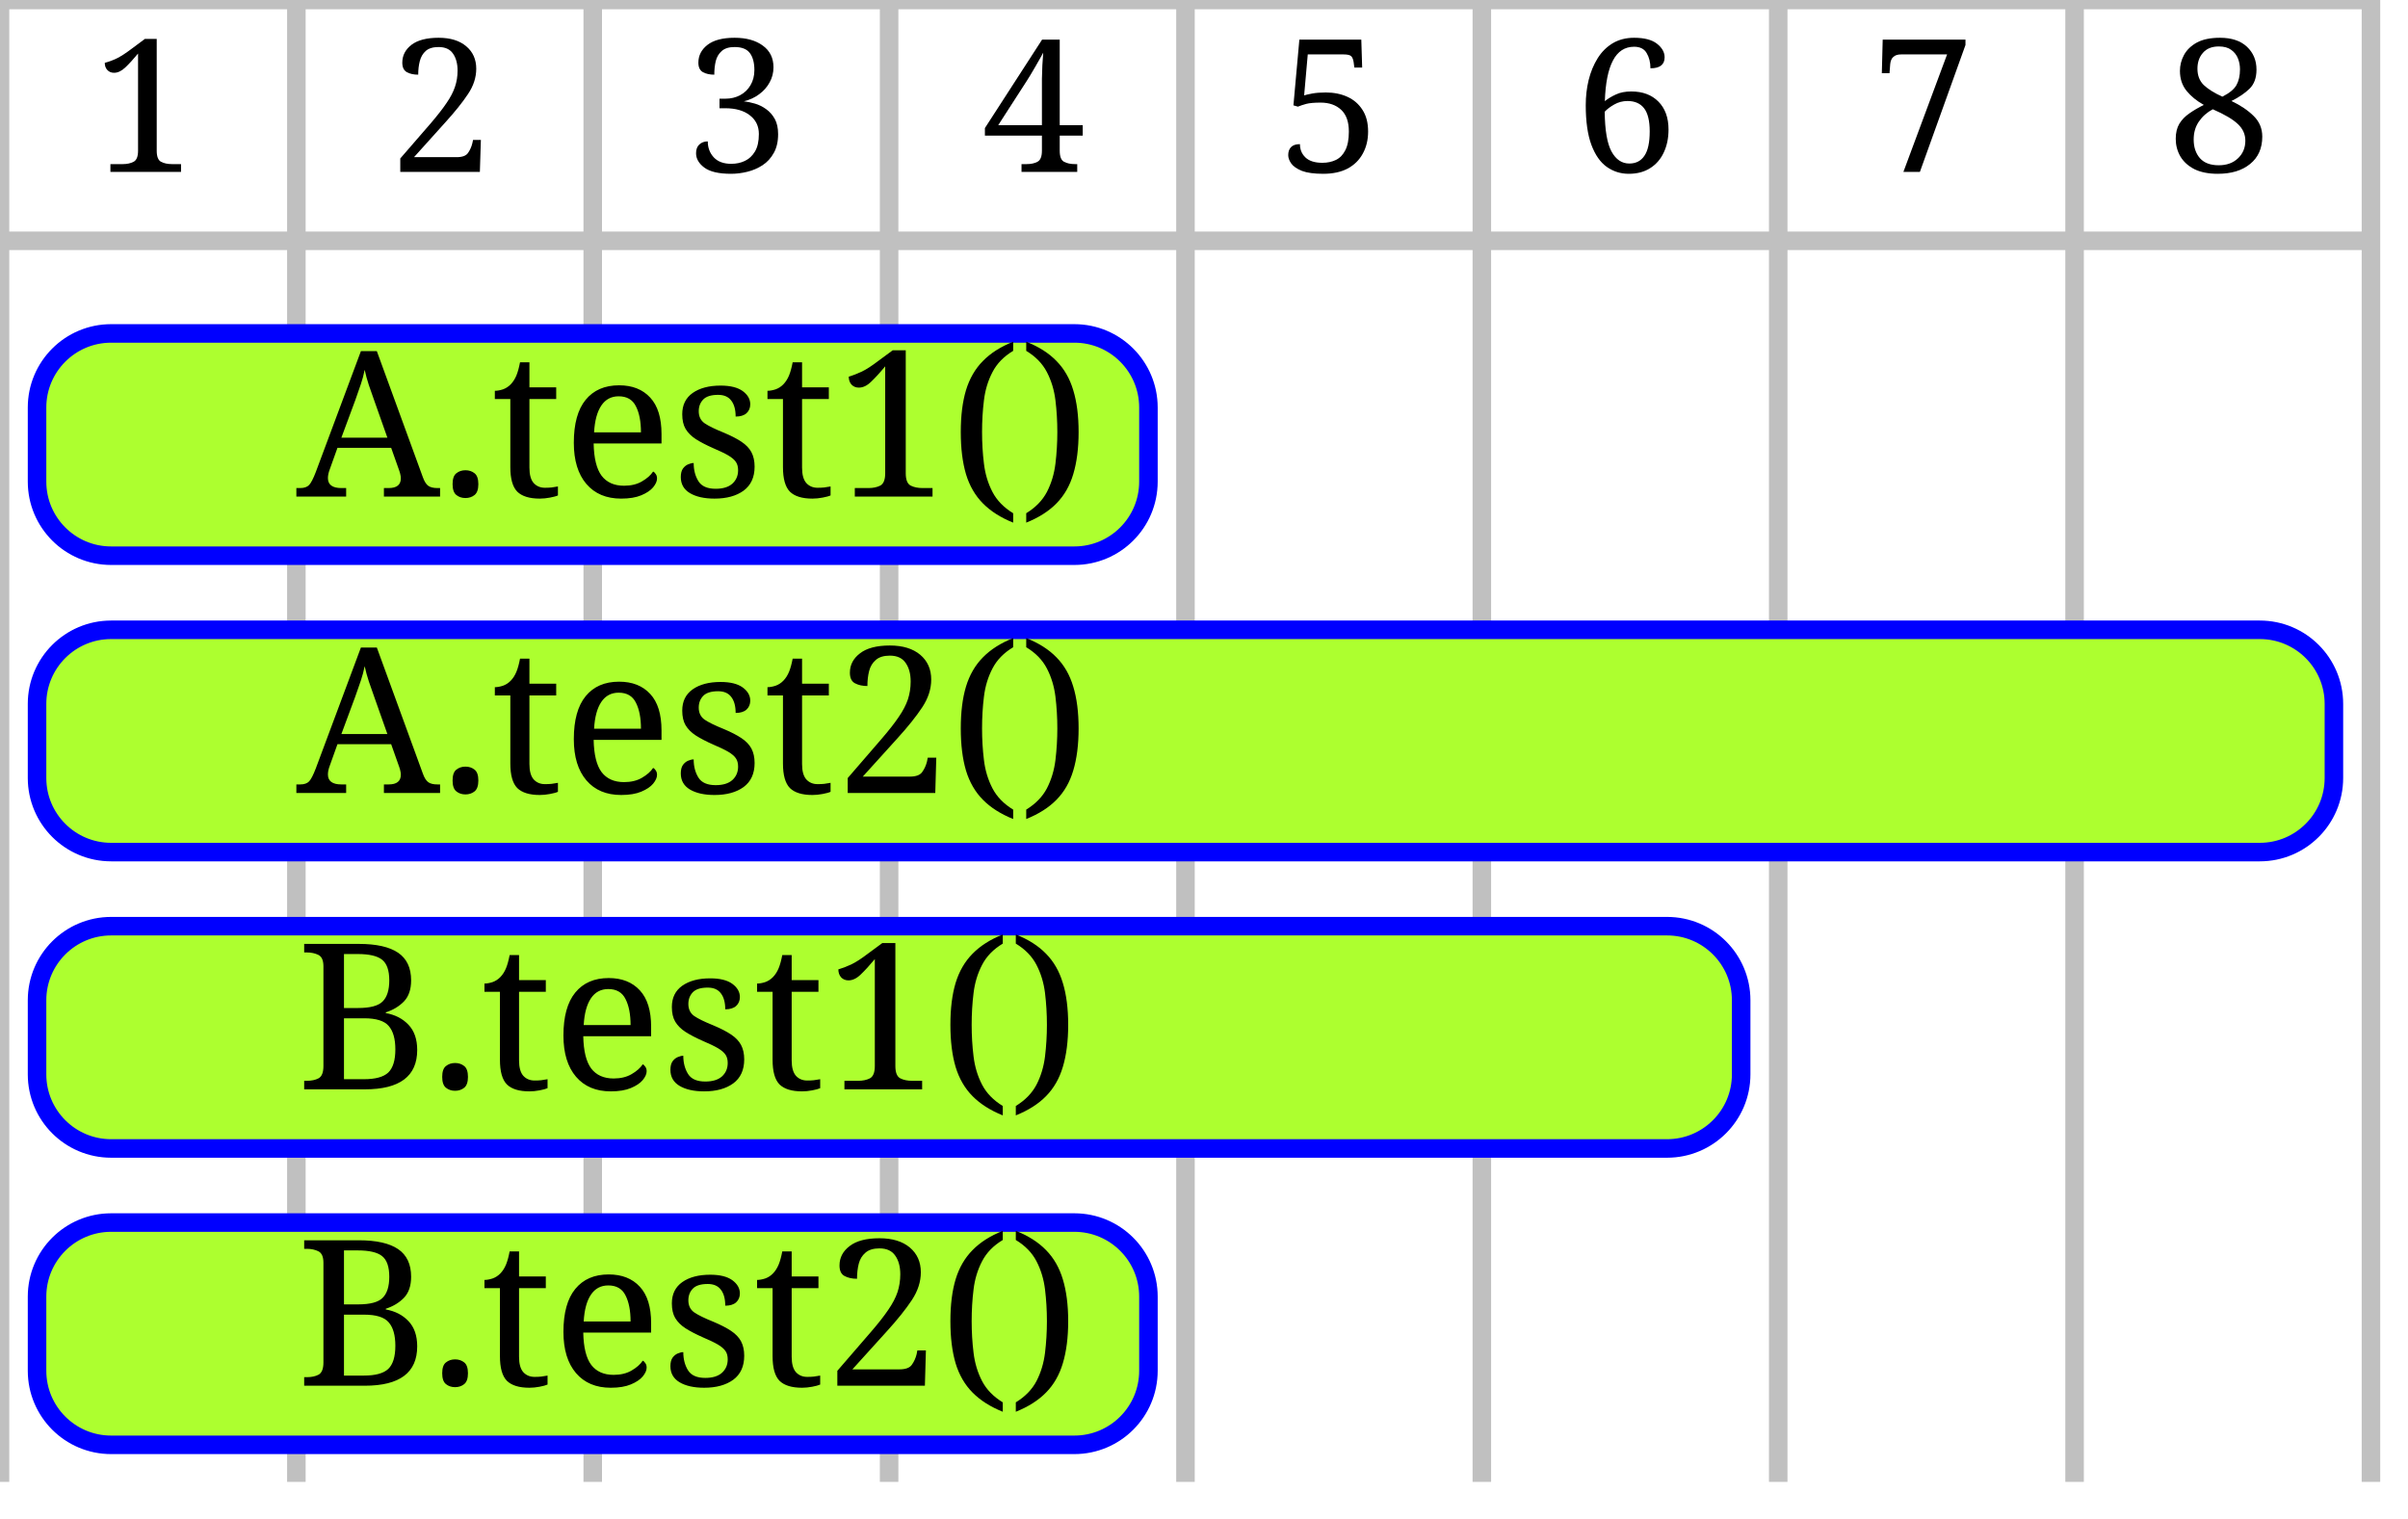
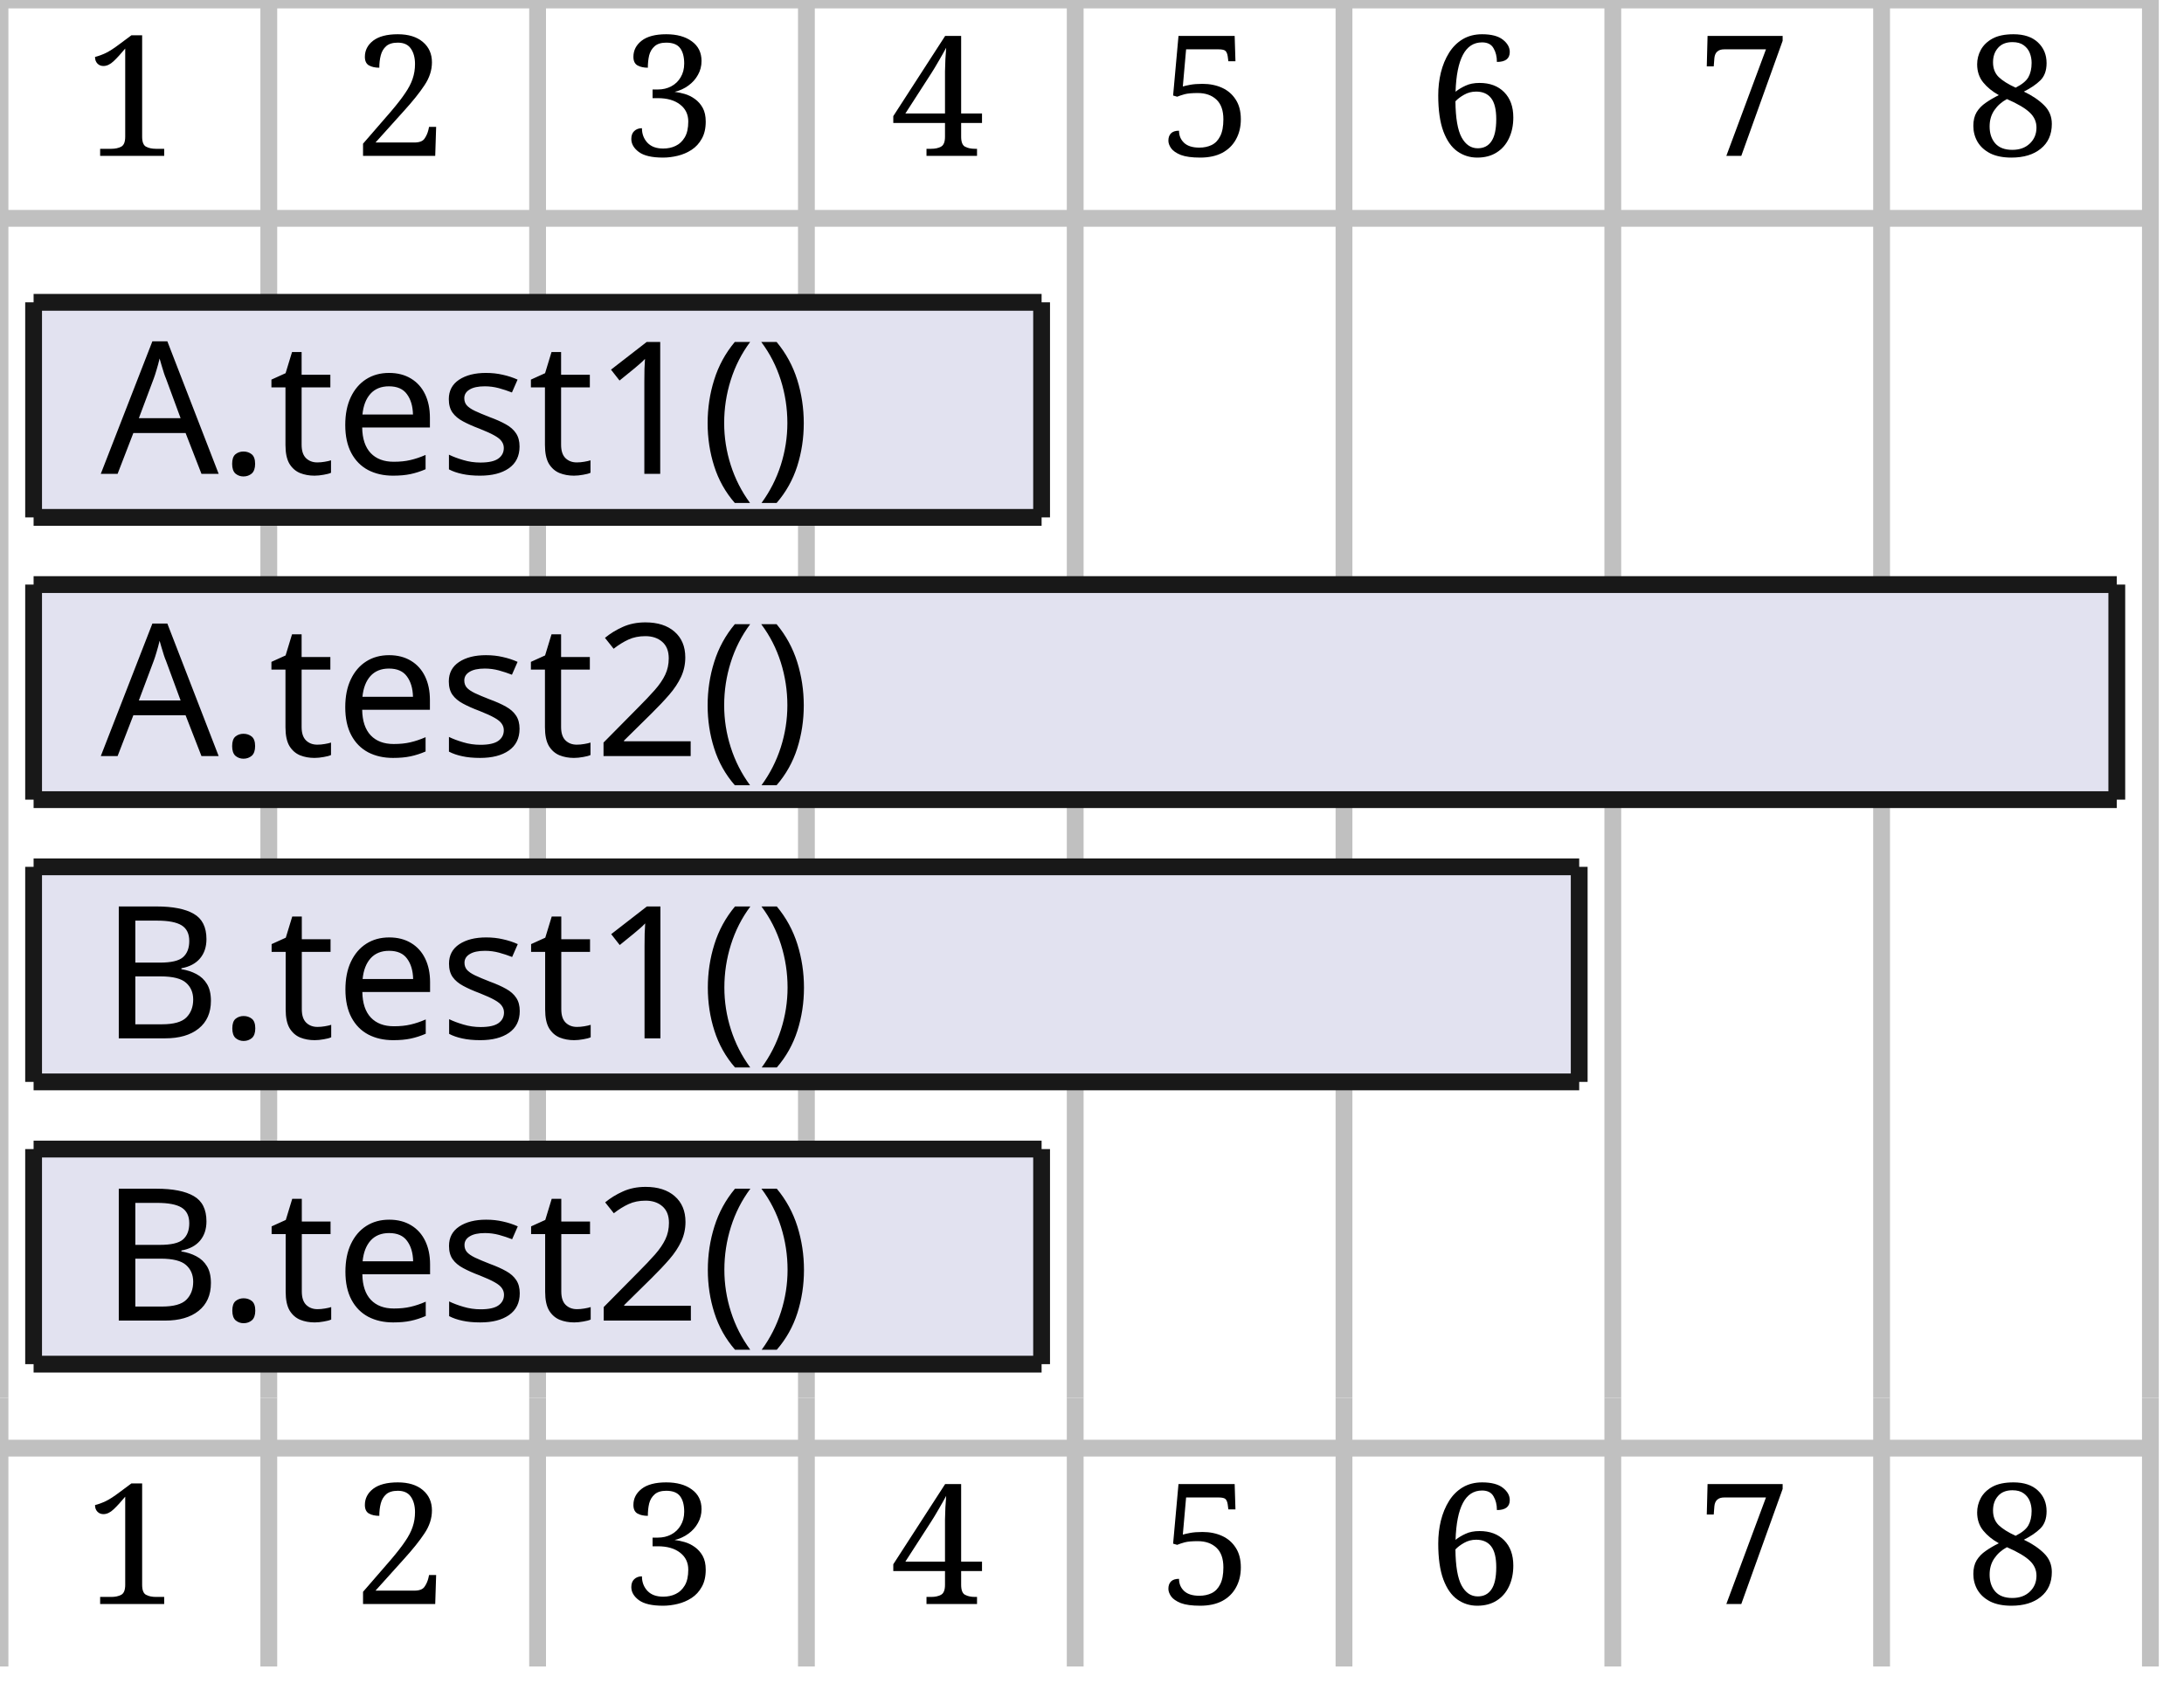
- <svg xmlns="http://www.w3.org/2000/svg" contentScriptType="application/ecmascript" contentStyleType="text/css" height="164px" preserveAspectRatio="none" style="width:260px;height:164px;" version="1.1" viewBox="0 0 260 164" width="260px" zoomAndPan="magnify">
+ <svg xmlns="http://www.w3.org/2000/svg" contentStyleType="text/css" height="202px" preserveAspectRatio="none" style="width:260px;height:202px;background:#FFFFFF;" version="1.1" viewBox="0 0 260 202" width="260px" zoomAndPan="magnify">
  <defs />
  <g>
-     <text fill="#000000" font-family="Serif" font-size="20" lengthAdjust="spacingAndGlyphs" textLength="12" x="10" y="18.564">
-       1
-     </text>
-     <line style="stroke: #C0C0C0; stroke-width: 2.0;" x1="0" x2="0" y1="0" y2="160" />
-     <text fill="#000000" font-family="Serif" font-size="20" lengthAdjust="spacingAndGlyphs" textLength="12" x="42" y="18.564">
-       2
-     </text>
-     <line style="stroke: #C0C0C0; stroke-width: 2.0;" x1="32" x2="32" y1="0" y2="160" />
-     <text fill="#000000" font-family="Serif" font-size="20" lengthAdjust="spacingAndGlyphs" textLength="12" x="74" y="18.564">
-       3
-     </text>
-     <line style="stroke: #C0C0C0; stroke-width: 2.0;" x1="64" x2="64" y1="0" y2="160" />
-     <text fill="#000000" font-family="Serif" font-size="20" lengthAdjust="spacingAndGlyphs" textLength="12" x="106" y="18.564">
-       4
-     </text>
-     <line style="stroke: #C0C0C0; stroke-width: 2.0;" x1="96" x2="96" y1="0" y2="160" />
-     <text fill="#000000" font-family="Serif" font-size="20" lengthAdjust="spacingAndGlyphs" textLength="12" x="138" y="18.564">
-       5
-     </text>
-     <line style="stroke: #C0C0C0; stroke-width: 2.0;" x1="128" x2="128" y1="0" y2="160" />
-     <text fill="#000000" font-family="Serif" font-size="20" lengthAdjust="spacingAndGlyphs" textLength="12" x="170" y="18.564">
-       6
-     </text>
-     <line style="stroke: #C0C0C0; stroke-width: 2.0;" x1="160" x2="160" y1="0" y2="160" />
-     <text fill="#000000" font-family="Serif" font-size="20" lengthAdjust="spacingAndGlyphs" textLength="12" x="202" y="18.564">
-       7
-     </text>
-     <line style="stroke: #C0C0C0; stroke-width: 2.0;" x1="192" x2="192" y1="0" y2="160" />
-     <text fill="#000000" font-family="Serif" font-size="20" lengthAdjust="spacingAndGlyphs" textLength="12" x="234" y="18.564">
-       8
-     </text>
-     <line style="stroke: #C0C0C0; stroke-width: 2.0;" x1="224" x2="224" y1="0" y2="160" />
-     <line style="stroke: #C0C0C0; stroke-width: 2.0;" x1="256" x2="256" y1="0" y2="160" />
-     <line style="stroke: #C0C0C0; stroke-width: 2.0;" x1="0" x2="256" y1="0" y2="0" />
-     <line style="stroke: #C0C0C0; stroke-width: 2.0;" x1="0" x2="256" y1="26" y2="26" />
-     <rect fill="#ADFF2F" height="24" rx="8" ry="8" style="stroke: #0000FF; stroke-width: 2.0;" width="120" x="4" y="36" />
-     <rect fill="#ADFF2F" height="24" rx="8" ry="8" style="stroke: #0000FF; stroke-width: 2.0;" width="248" x="4" y="68" />
-     <rect fill="#ADFF2F" height="24" rx="8" ry="8" style="stroke: #0000FF; stroke-width: 2.0;" width="184" x="4" y="100" />
-     <rect fill="#ADFF2F" height="24" rx="8" ry="8" style="stroke: #0000FF; stroke-width: 2.0;" width="120" x="4" y="132" />
-     <text fill="#000000" font-family="Serif" font-size="22" lengthAdjust="spacingAndGlyphs" textLength="94" x="32" y="53.616">
-       A.test1()
-     </text>
-     <text fill="#000000" font-family="Serif" font-size="22" lengthAdjust="spacingAndGlyphs" textLength="94" x="32" y="85.616">
-       A.test2()
-     </text>
-     <text fill="#000000" font-family="Serif" font-size="22" lengthAdjust="spacingAndGlyphs" textLength="94" x="32" y="117.616">
-       B.test1()
-     </text>
-     <text fill="#000000" font-family="Serif" font-size="22" lengthAdjust="spacingAndGlyphs" textLength="94" x="32" y="149.616">
-       B.test2()
-     </text>
+     <line style="stroke:#C0C0C0;stroke-width:2.0;" x1="0" x2="0" y1="0" y2="166.438" />
+     <line style="stroke:#C0C0C0;stroke-width:2.0;" x1="32" x2="32" y1="0" y2="166.438" />
+     <line style="stroke:#C0C0C0;stroke-width:2.0;" x1="64" x2="64" y1="0" y2="166.438" />
+     <line style="stroke:#C0C0C0;stroke-width:2.0;" x1="96" x2="96" y1="0" y2="166.438" />
+     <line style="stroke:#C0C0C0;stroke-width:2.0;" x1="128" x2="128" y1="0" y2="166.438" />
+     <line style="stroke:#C0C0C0;stroke-width:2.0;" x1="160" x2="160" y1="0" y2="166.438" />
+     <line style="stroke:#C0C0C0;stroke-width:2.0;" x1="192" x2="192" y1="0" y2="166.438" />
+     <line style="stroke:#C0C0C0;stroke-width:2.0;" x1="224" x2="224" y1="0" y2="166.438" />
+     <line style="stroke:#C0C0C0;stroke-width:2.0;" x1="256" x2="256" y1="0" y2="166.438" />
+     <text fill="#000000" font-family="Serif" font-size="20" lengthAdjust="spacing" textLength="12" x="10" y="18.564">1</text>
+     <text fill="#000000" font-family="Serif" font-size="20" lengthAdjust="spacing" textLength="12" x="42" y="18.564">2</text>
+     <text fill="#000000" font-family="Serif" font-size="20" lengthAdjust="spacing" textLength="12" x="74" y="18.564">3</text>
+     <text fill="#000000" font-family="Serif" font-size="20" lengthAdjust="spacing" textLength="12" x="106" y="18.564">4</text>
+     <text fill="#000000" font-family="Serif" font-size="20" lengthAdjust="spacing" textLength="12" x="138" y="18.564">5</text>
+     <text fill="#000000" font-family="Serif" font-size="20" lengthAdjust="spacing" textLength="12" x="170" y="18.564">6</text>
+     <text fill="#000000" font-family="Serif" font-size="20" lengthAdjust="spacing" textLength="12" x="202" y="18.564">7</text>
+     <text fill="#000000" font-family="Serif" font-size="20" lengthAdjust="spacing" textLength="12" x="234" y="18.564">8</text>
+     <line style="stroke:#C0C0C0;stroke-width:2.0;" x1="0" x2="256" y1="0" y2="0" />
+     <line style="stroke:#C0C0C0;stroke-width:2.0;" x1="0" x2="256" y1="26" y2="26" />
+     <rect fill="#E2E2F0" height="25.609" style="stroke:none;stroke-width:2.0;" width="120" x="4" y="36" />
+     <line style="stroke:#181818;stroke-width:2.0;" x1="4" x2="124" y1="36" y2="36" />
+     <line style="stroke:#181818;stroke-width:2.0;" x1="4" x2="124" y1="61.609" y2="61.609" />
+     <line style="stroke:#181818;stroke-width:2.0;" x1="4" x2="4" y1="36" y2="61.609" />
+     <line style="stroke:#181818;stroke-width:2.0;" x1="124" x2="124" y1="36" y2="61.609" />
+     <rect fill="#E2E2F0" height="25.609" style="stroke:none;stroke-width:2.0;" width="248" x="4" y="69.609" />
+     <line style="stroke:#181818;stroke-width:2.0;" x1="4" x2="252" y1="69.609" y2="69.609" />
+     <line style="stroke:#181818;stroke-width:2.0;" x1="4" x2="252" y1="95.219" y2="95.219" />
+     <line style="stroke:#181818;stroke-width:2.0;" x1="4" x2="4" y1="69.609" y2="95.219" />
+     <line style="stroke:#181818;stroke-width:2.0;" x1="252" x2="252" y1="69.609" y2="95.219" />
+     <rect fill="#E2E2F0" height="25.609" style="stroke:none;stroke-width:2.0;" width="184" x="4" y="103.219" />
+     <line style="stroke:#181818;stroke-width:2.0;" x1="4" x2="188" y1="103.219" y2="103.219" />
+     <line style="stroke:#181818;stroke-width:2.0;" x1="4" x2="188" y1="128.828" y2="128.828" />
+     <line style="stroke:#181818;stroke-width:2.0;" x1="4" x2="4" y1="103.219" y2="128.828" />
+     <line style="stroke:#181818;stroke-width:2.0;" x1="188" x2="188" y1="103.219" y2="128.828" />
+     <rect fill="#E2E2F0" height="25.609" style="stroke:none;stroke-width:2.0;" width="120" x="4" y="136.828" />
+     <line style="stroke:#181818;stroke-width:2.0;" x1="4" x2="124" y1="136.828" y2="136.828" />
+     <line style="stroke:#181818;stroke-width:2.0;" x1="4" x2="124" y1="162.438" y2="162.438" />
+     <line style="stroke:#181818;stroke-width:2.0;" x1="4" x2="4" y1="136.828" y2="162.438" />
+     <line style="stroke:#181818;stroke-width:2.0;" x1="124" x2="124" y1="136.828" y2="162.438" />
+     <text fill="#000000" font-family="sans-serif" font-size="22" lengthAdjust="spacing" textLength="96" x="12" y="56.421">A.test1()</text>
+     <text fill="#000000" font-family="sans-serif" font-size="22" lengthAdjust="spacing" textLength="96" x="12" y="90.03">A.test2()</text>
+     <text fill="#000000" font-family="sans-serif" font-size="22" lengthAdjust="spacing" textLength="98" x="12" y="123.64">B.test1()</text>
+     <text fill="#000000" font-family="sans-serif" font-size="22" lengthAdjust="spacing" textLength="98" x="12" y="157.249">B.test2()</text>
+     <line style="stroke:#C0C0C0;stroke-width:2.0;" x1="0" x2="0" y1="166.438" y2="198.438" />
+     <line style="stroke:#C0C0C0;stroke-width:2.0;" x1="32" x2="32" y1="166.438" y2="198.438" />
+     <line style="stroke:#C0C0C0;stroke-width:2.0;" x1="64" x2="64" y1="166.438" y2="198.438" />
+     <line style="stroke:#C0C0C0;stroke-width:2.0;" x1="96" x2="96" y1="166.438" y2="198.438" />
+     <line style="stroke:#C0C0C0;stroke-width:2.0;" x1="128" x2="128" y1="166.438" y2="198.438" />
+     <line style="stroke:#C0C0C0;stroke-width:2.0;" x1="160" x2="160" y1="166.438" y2="198.438" />
+     <line style="stroke:#C0C0C0;stroke-width:2.0;" x1="192" x2="192" y1="166.438" y2="198.438" />
+     <line style="stroke:#C0C0C0;stroke-width:2.0;" x1="224" x2="224" y1="166.438" y2="198.438" />
+     <line style="stroke:#C0C0C0;stroke-width:2.0;" x1="256" x2="256" y1="166.438" y2="198.438" />
+     <text fill="#000000" font-family="Serif" font-size="20" lengthAdjust="spacing" textLength="12" x="10" y="191.002">1</text>
+     <text fill="#000000" font-family="Serif" font-size="20" lengthAdjust="spacing" textLength="12" x="42" y="191.002">2</text>
+     <text fill="#000000" font-family="Serif" font-size="20" lengthAdjust="spacing" textLength="12" x="74" y="191.002">3</text>
+     <text fill="#000000" font-family="Serif" font-size="20" lengthAdjust="spacing" textLength="12" x="106" y="191.002">4</text>
+     <text fill="#000000" font-family="Serif" font-size="20" lengthAdjust="spacing" textLength="12" x="138" y="191.002">5</text>
+     <text fill="#000000" font-family="Serif" font-size="20" lengthAdjust="spacing" textLength="12" x="170" y="191.002">6</text>
+     <text fill="#000000" font-family="Serif" font-size="20" lengthAdjust="spacing" textLength="12" x="202" y="191.002">7</text>
+     <text fill="#000000" font-family="Serif" font-size="20" lengthAdjust="spacing" textLength="12" x="234" y="191.002">8</text>
+     <line style="stroke:#C0C0C0;stroke-width:2.0;" x1="0" x2="256" y1="172.438" y2="172.438" />
  </g>
</svg>
